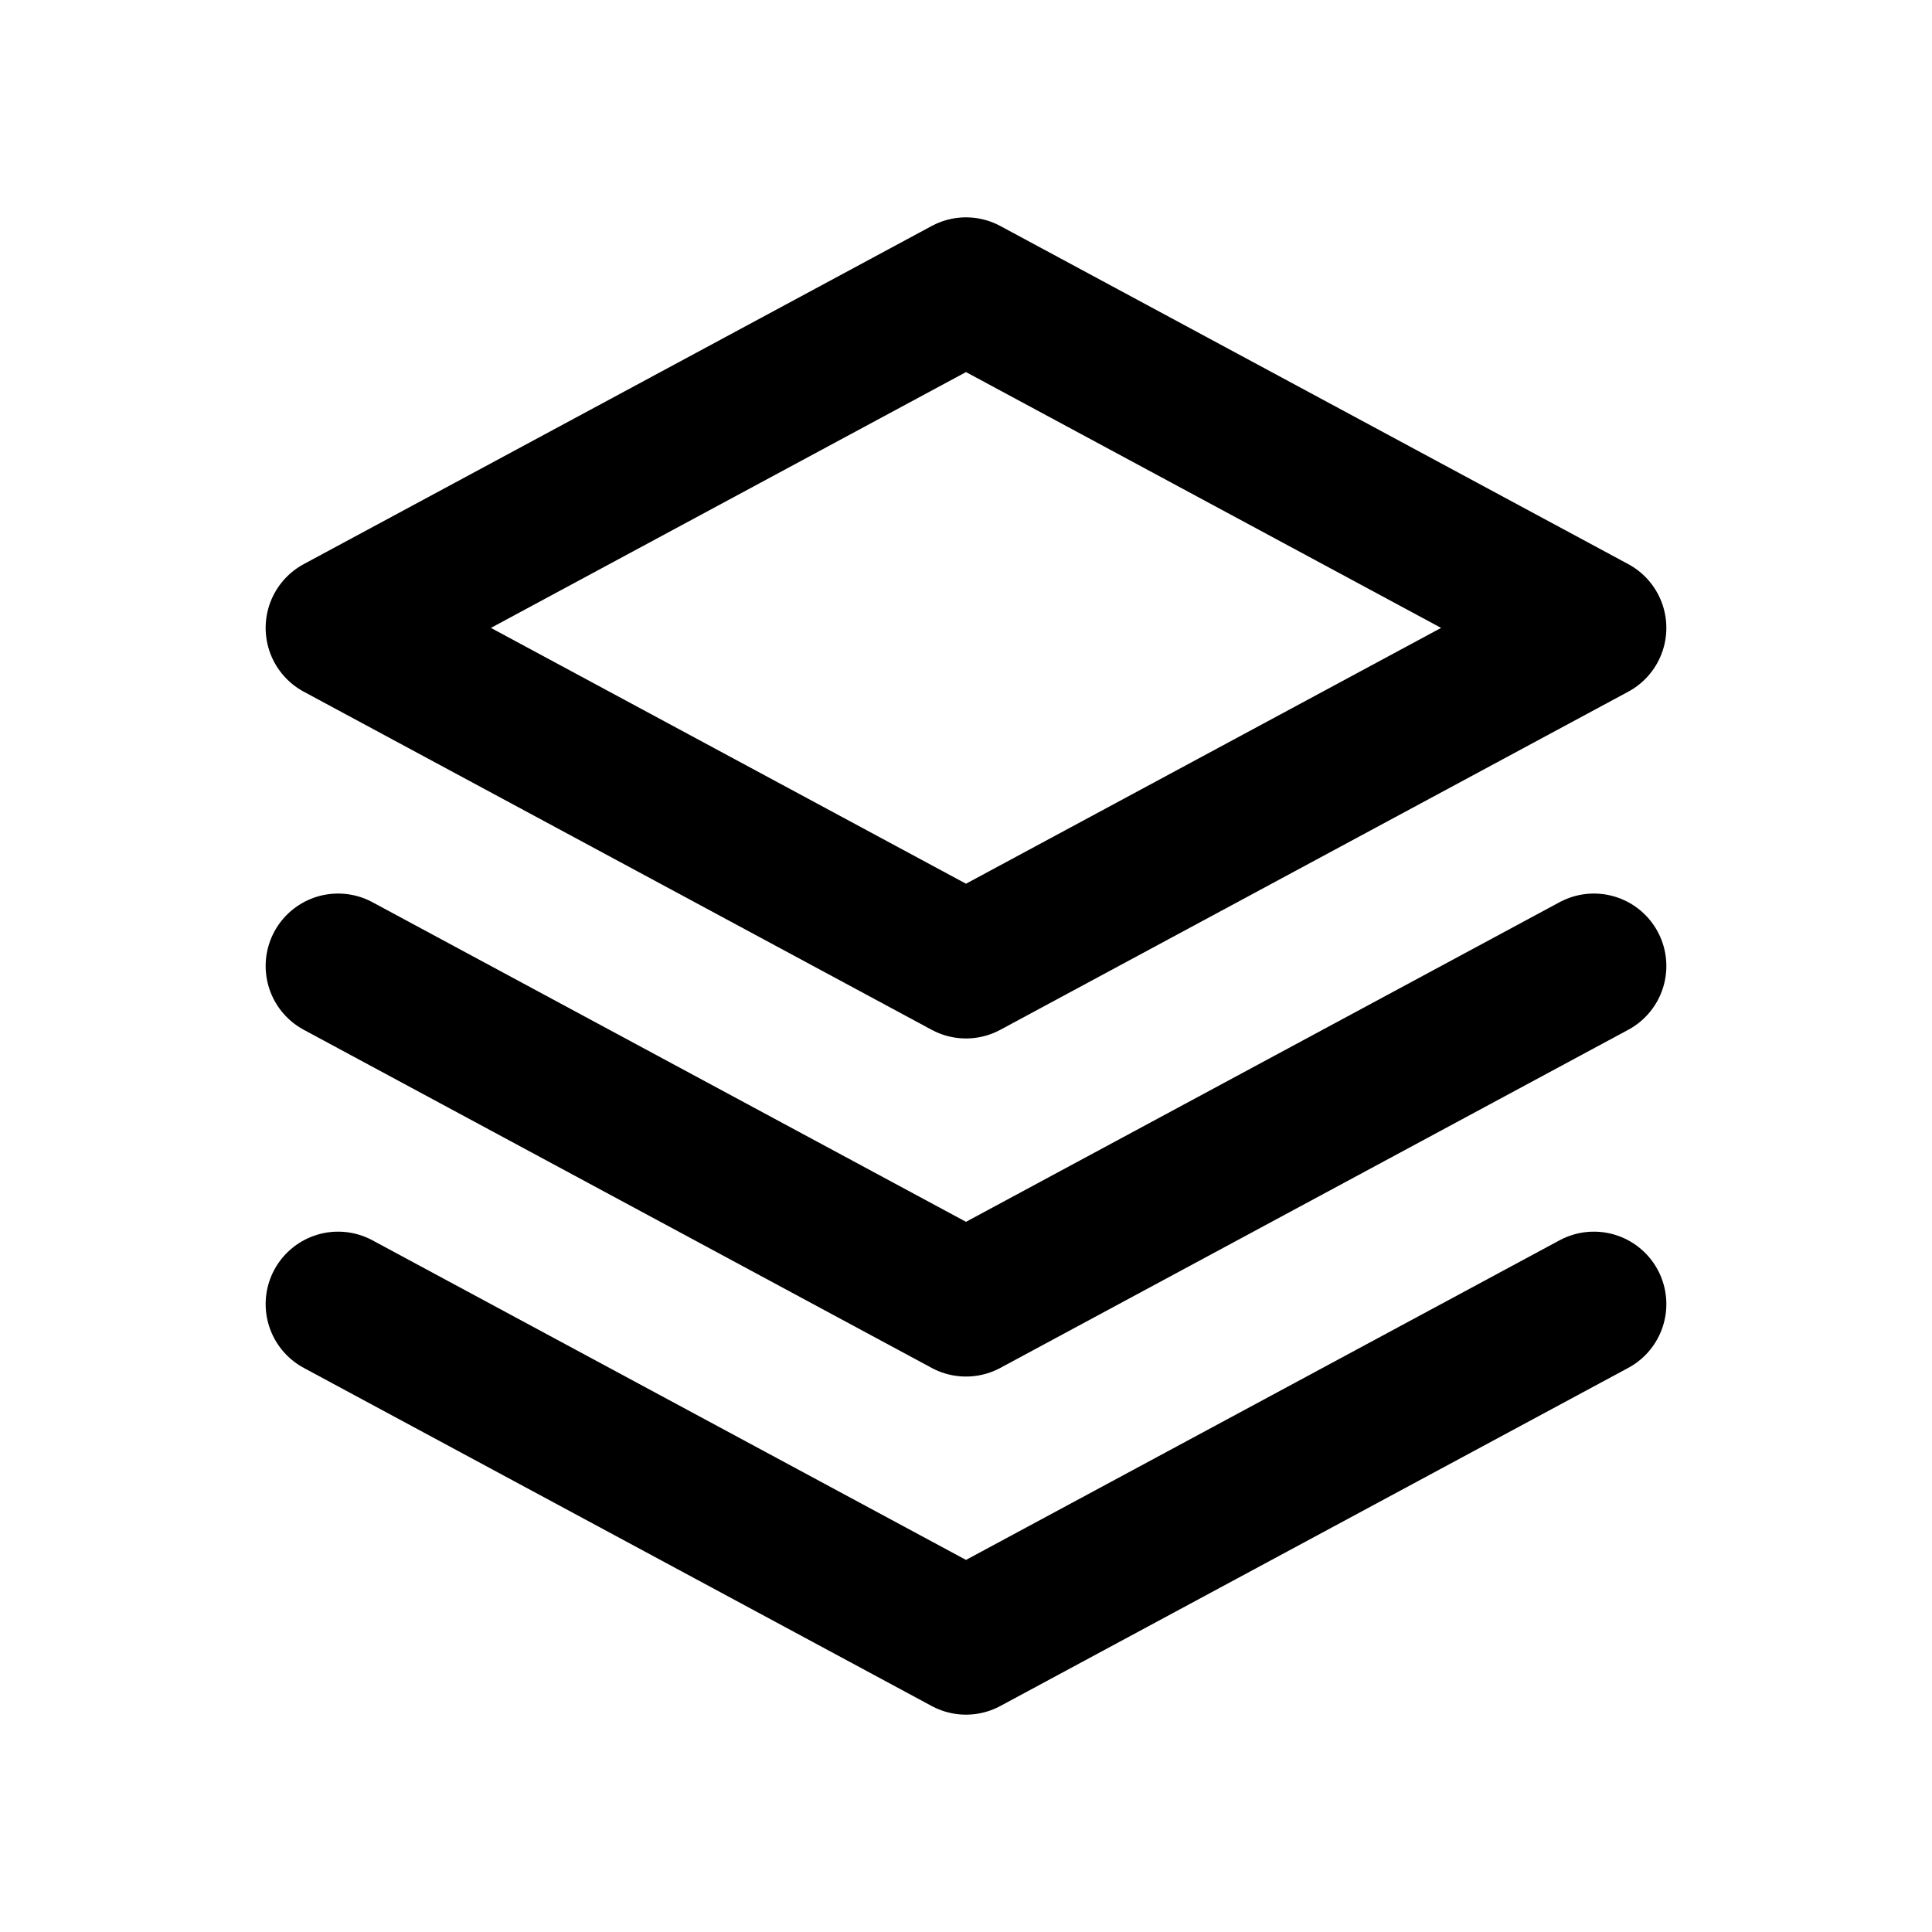
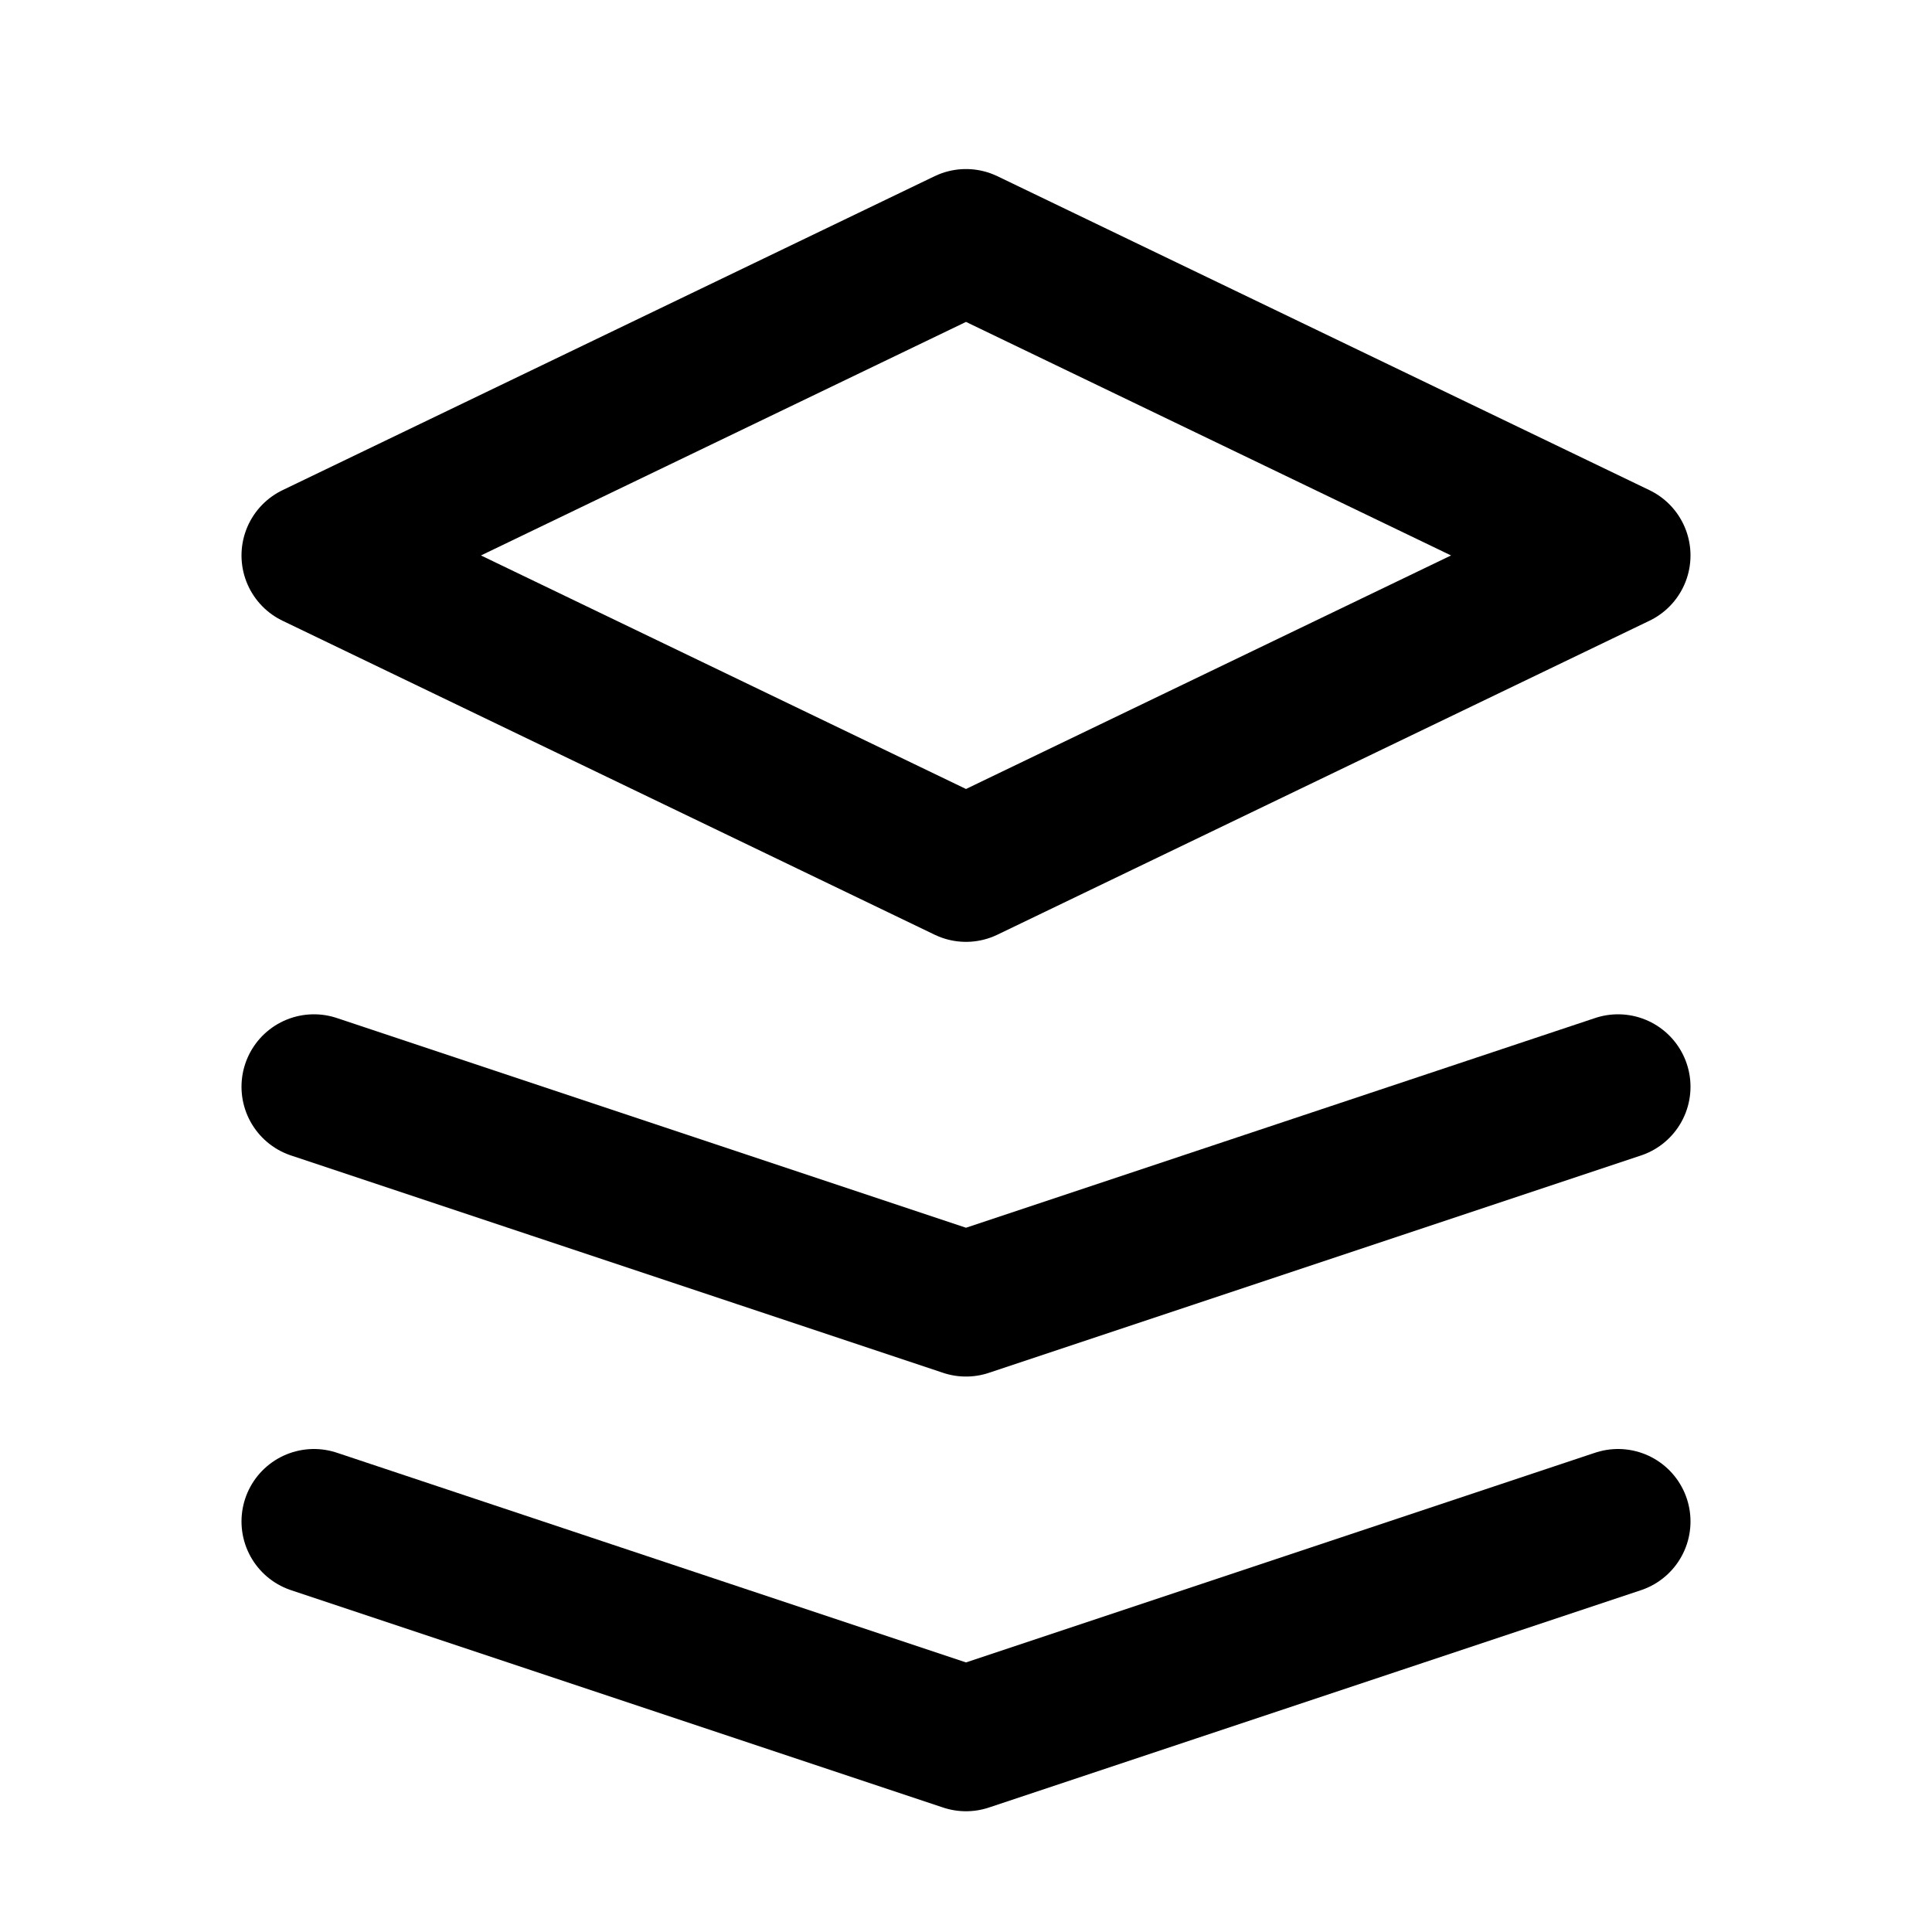
<svg xmlns="http://www.w3.org/2000/svg" width="16" height="16" viewBox="0 0 16 16" fill="none" stroke="currentColor" stroke-width="1.2" stroke-linecap="round" stroke-linejoin="round">
-   <path d="M8 2.4l5.2 2.8L8 8 2.8 5.2z" />
-   <path d="M2.8 8L8 10.8 13.2 8" />
-   <path d="M2.8 10.8L8 13.6 13.2 10.8" />
+   <path d="M8 2.0 L13.4 4.6 L8 7.2 L2.6 4.6 Z" />
+   <path d="M2.6 9.0 L8 10.8 L13.4 9.0" />
+   <path d="M2.6 12.6 L8 14.4 L13.4 12.6" />
</svg>
